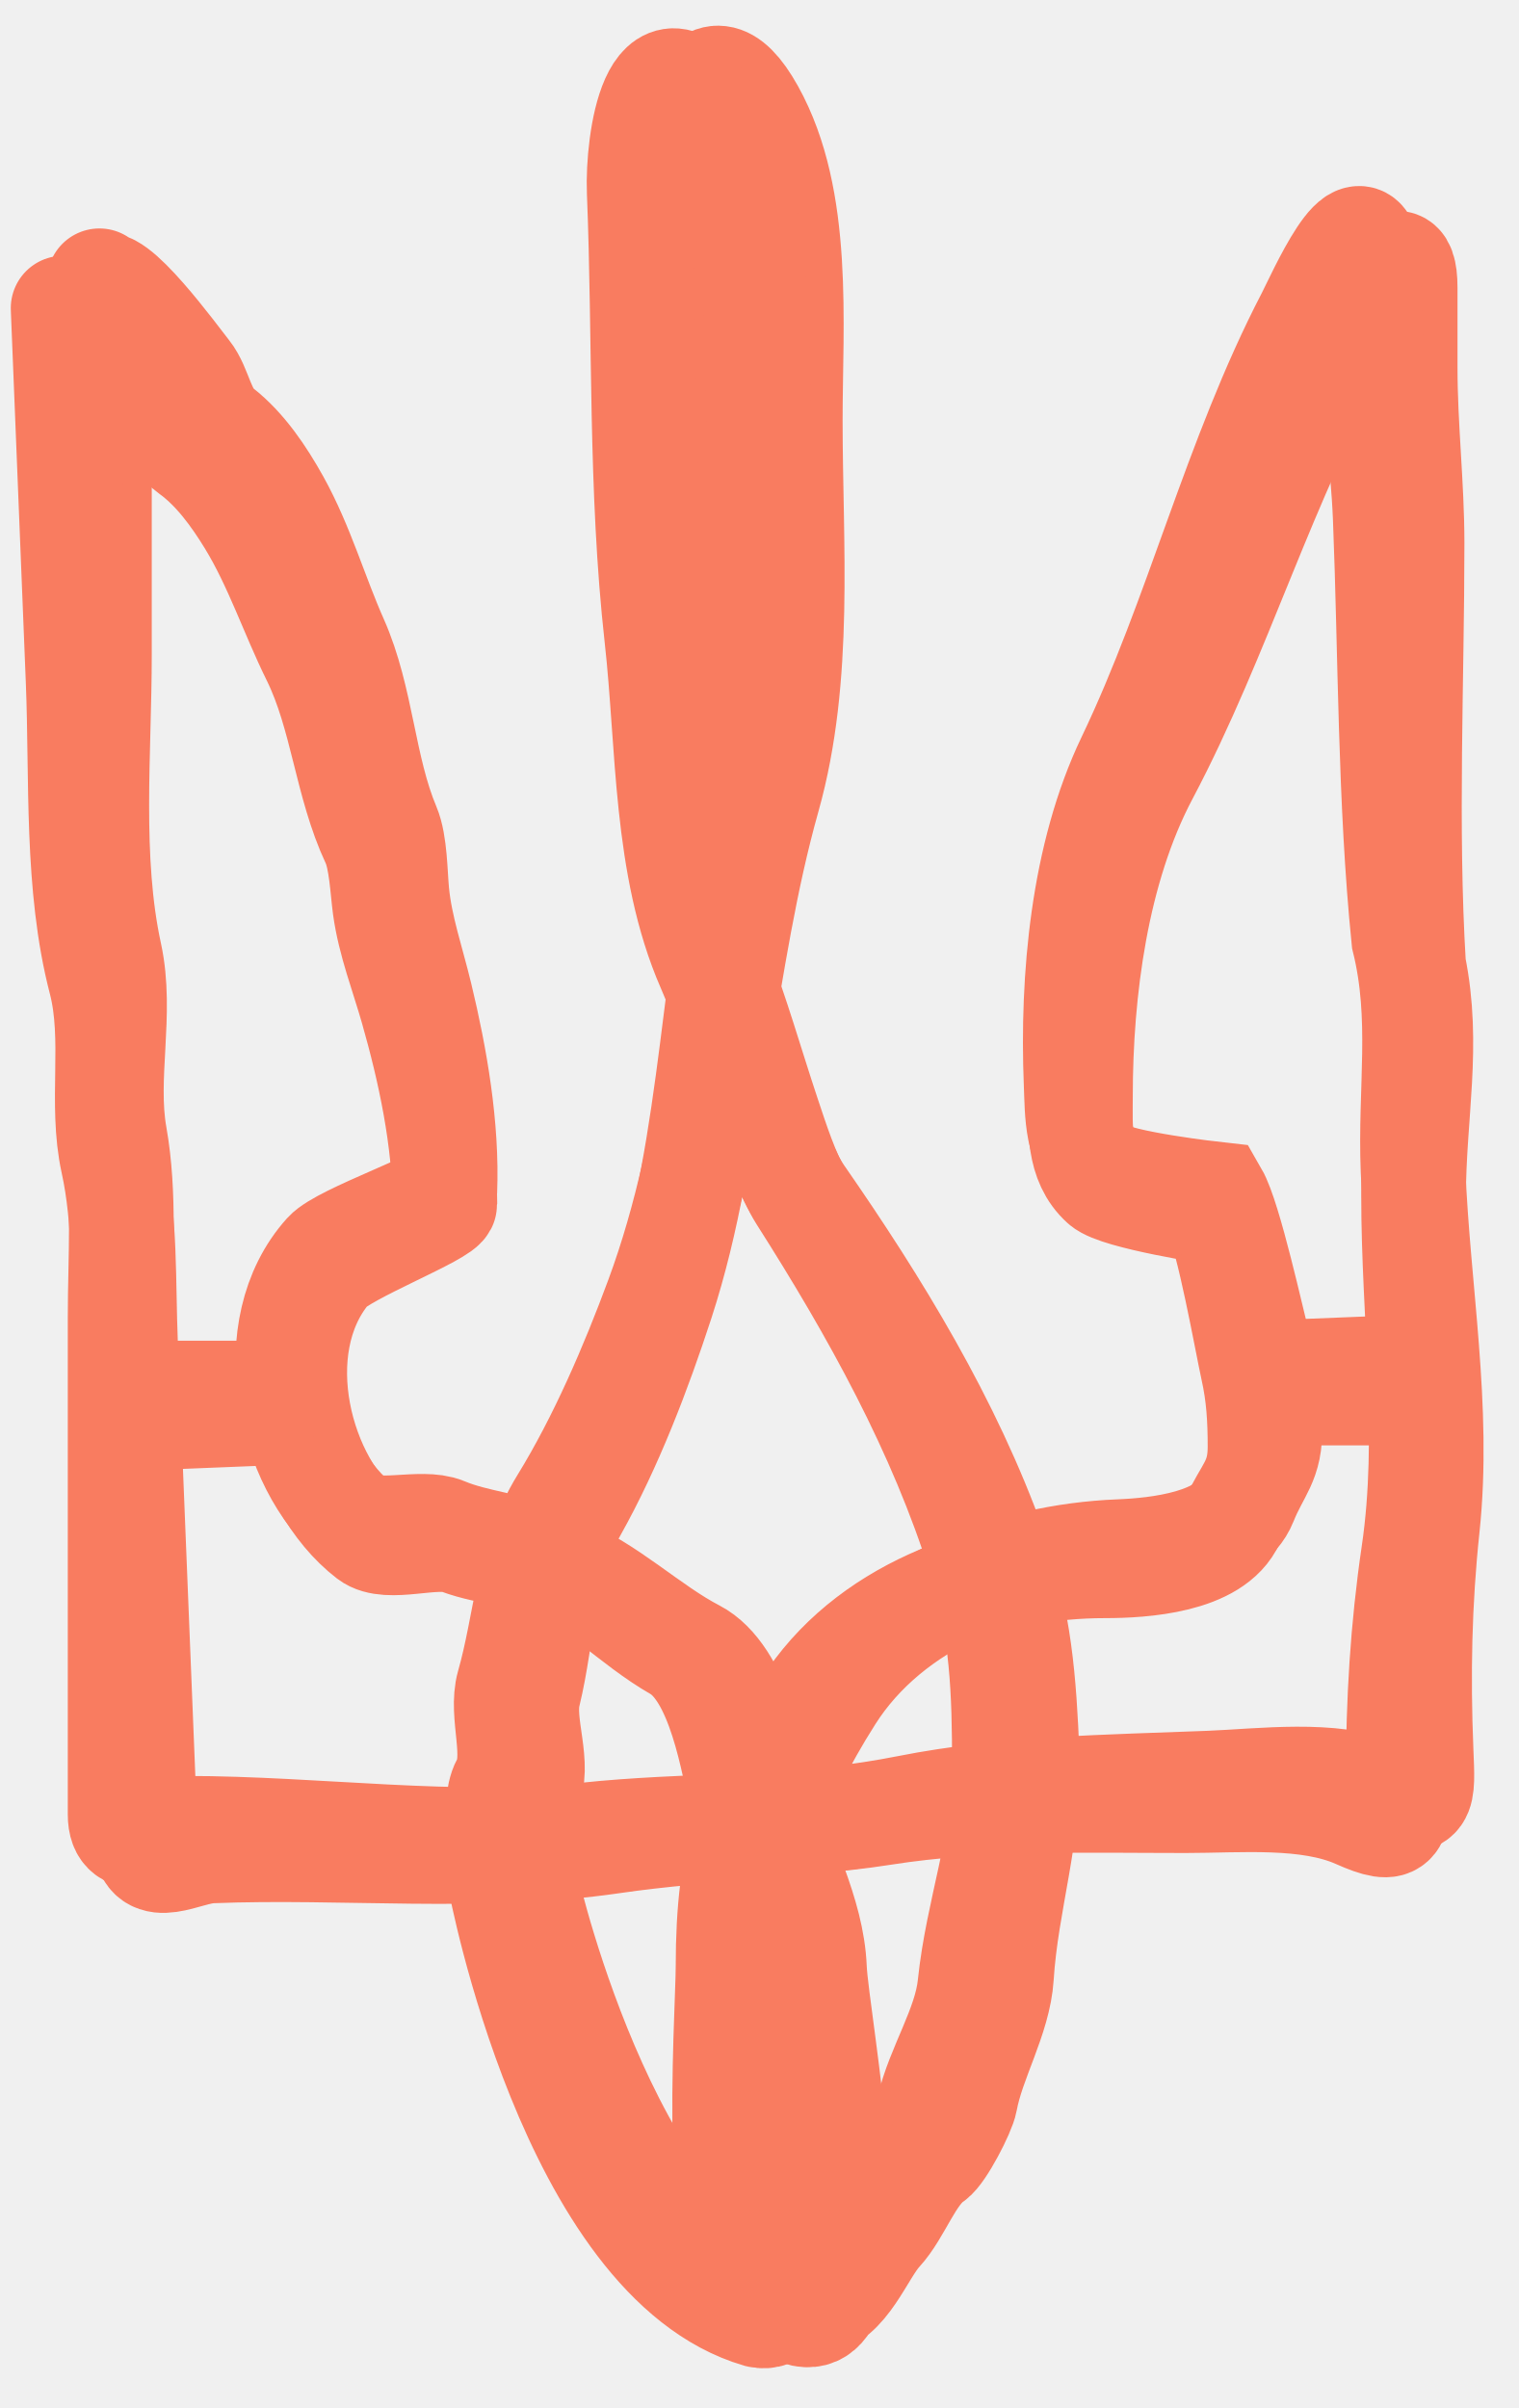
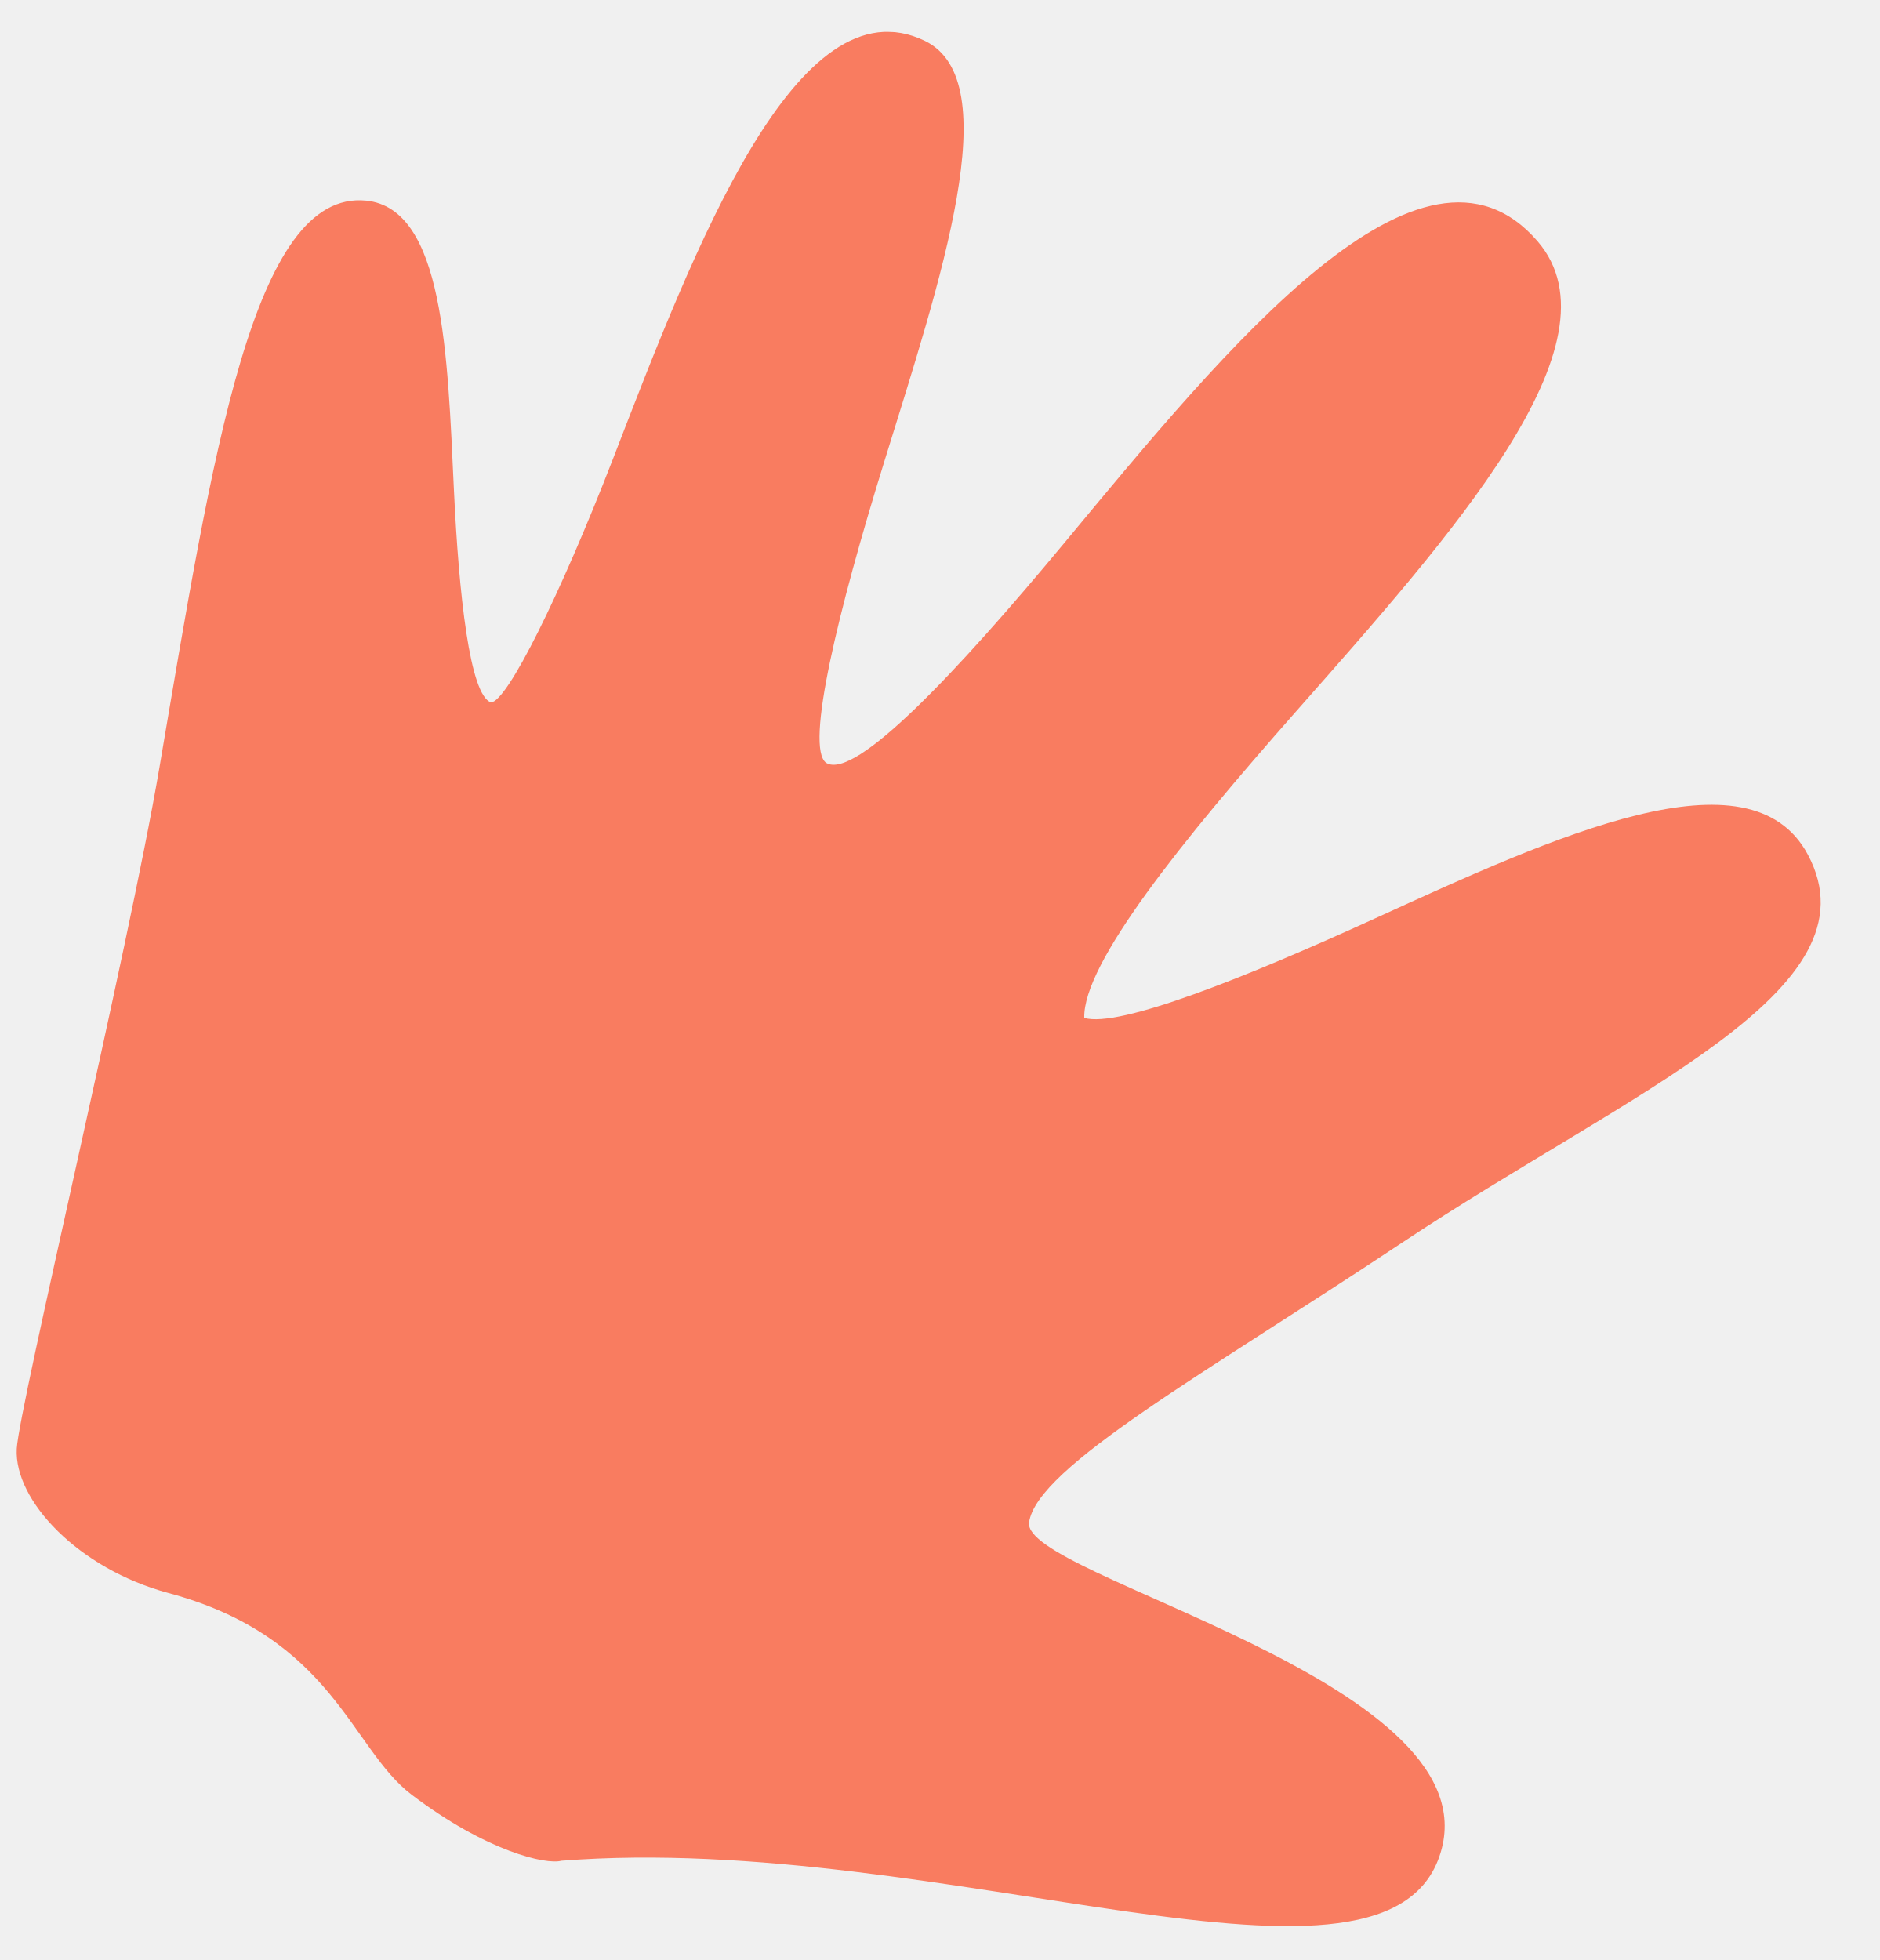
- <svg xmlns="http://www.w3.org/2000/svg" width="29" height="46" viewBox="0 0 29 46" fill="none">
-   <path d="M1.899 5.364C1.899 7.742 1.899 10.12 1.899 12.498C1.899 14.368 1.699 16.402 2.097 18.231C2.342 19.36 1.991 20.566 2.192 21.699C2.392 22.825 2.295 24.016 2.295 25.16C2.295 26.411 2.295 27.663 2.295 28.914C2.295 30.302 2.295 31.69 2.295 33.078C2.295 33.606 2.295 34.134 2.295 34.662C2.295 35.394 3.045 34.926 3.541 34.926C6.066 34.926 8.669 35.317 11.203 35.051C13.069 34.854 15.01 34.925 16.87 34.633C18.778 34.333 20.715 34.398 22.648 34.398C23.677 34.398 24.977 34.273 25.918 34.691C26.742 35.057 26.71 34.846 26.71 33.944C26.71 32.496 26.792 31.108 27.003 29.676C27.335 27.428 27.003 25.13 27.003 22.858C27.003 21.302 27.315 19.969 27.003 18.444C26.842 15.79 26.974 12.973 26.974 10.379C26.974 9.265 26.842 8.161 26.842 7.021C26.842 6.513 26.842 6.004 26.842 5.496C26.842 4.133 25.854 6.149 25.661 6.486C24.15 9.131 23.313 12.117 21.893 14.8C20.94 16.601 20.639 18.926 20.639 20.944C20.639 21.523 20.585 22.192 21.064 22.623C21.344 22.875 23.218 23.161 23.218 23.161C23.465 23.629 23.817 25.634 23.931 26.15C24.042 26.648 24.07 27.1 24.07 27.638C24.07 28.315 23.801 28.472 23.543 29.053C23.199 29.827 21.825 29.911 21.108 29.911C18.989 29.911 16.711 30.688 15.492 32.448C14.297 34.174 13.908 35.416 13.908 37.565C13.908 38.477 13.505 44.099 14.7 44.032C15.311 43.998 15.655 43.077 16.02 42.712C16.399 42.333 16.646 41.632 17.076 41.363C17.261 41.248 17.695 40.488 17.743 40.271C17.911 39.515 18.446 38.717 18.527 37.932C18.678 36.48 19.187 35.227 19.187 33.738C19.187 32.31 19.148 31.124 18.725 29.772C17.961 27.325 16.684 25.031 15.301 22.858C15.047 22.458 14.826 21.768 14.671 21.303C14.355 20.357 14.078 19.369 13.718 18.444C12.951 16.473 13.125 14.171 12.977 12.102C12.774 9.255 12.985 6.427 12.985 3.59C12.985 2.596 13.414 0.409 14.37 2.131C15.305 3.813 15.096 6.165 15.096 8.033C15.096 10.411 15.32 12.923 14.671 15.233C13.782 18.393 13.704 21.704 12.559 24.793C12.077 26.097 11.47 27.508 10.741 28.694C10.063 29.795 10.055 30.992 9.715 32.184C9.552 32.754 9.909 33.546 9.619 34.068C9.384 34.492 9.553 35.923 9.553 35.923C9.553 35.923 10.912 43.181 14.49 44.23C15.856 44.533 14.964 38.619 14.964 37.631C14.964 36.548 14.411 35.505 14.18 34.464C14.002 33.663 13.746 31.963 12.926 31.495C12.078 31.01 11.323 30.191 10.396 29.779C9.78 29.505 9.092 29.472 8.497 29.222C8.05 29.033 7.145 29.349 6.789 29.053C5.504 27.982 4.94 25.37 6.225 23.943C6.525 23.609 8.491 22.936 8.497 22.755C8.545 21.53 8.315 20.204 8.028 19.016C7.872 18.367 7.645 17.719 7.581 17.051C7.547 16.694 7.548 16.112 7.412 15.79C6.936 14.659 6.916 13.354 6.415 12.226C6.032 11.365 5.767 10.426 5.301 9.587C5.016 9.075 4.664 8.549 4.208 8.194C3.858 7.921 3.828 7.412 3.585 7.109C3.386 6.86 2.1 5.093 1.899 5.496" stroke="#F97C60" stroke-width="2" stroke-linecap="round" />
-   <path d="M2.427 26.611H4.934" stroke="#F97C60" stroke-width="2" stroke-linecap="round" />
-   <path d="M24.862 26.611H27.106" stroke="#F97C60" stroke-width="2" stroke-linecap="round" />
-   <path d="M1.206 5.886C1.301 8.262 1.397 10.638 1.493 13.014C1.568 14.883 1.45 16.923 1.921 18.735C2.212 19.854 1.909 21.072 2.156 22.197C2.401 23.314 2.351 24.507 2.397 25.65C2.448 26.901 2.498 28.151 2.548 29.401C2.604 30.788 2.66 32.175 2.716 33.562C2.737 34.09 2.758 34.617 2.779 35.145C2.809 35.876 3.54 35.378 4.035 35.358C6.558 35.257 9.174 35.543 11.696 35.175C13.553 34.903 15.495 34.896 17.342 34.529C19.236 34.154 21.174 34.14 23.105 34.063C24.133 34.021 25.428 33.844 26.384 34.224C27.222 34.557 27.182 34.347 27.146 33.445C27.087 31.999 27.114 30.608 27.267 29.17C27.508 26.91 27.084 24.628 26.993 22.357C26.93 20.802 27.189 19.458 26.816 17.946C26.548 15.301 26.566 12.481 26.462 9.889C26.417 8.776 26.241 7.678 26.195 6.539C26.175 6.031 26.154 5.523 26.134 5.015C26.079 3.653 25.173 5.708 24.994 6.052C23.59 8.755 22.874 11.773 21.563 14.511C20.683 16.348 20.476 18.684 20.557 20.7C20.581 21.279 20.553 21.949 21.05 22.361C21.34 22.602 23.224 22.812 23.224 22.812C23.488 23.269 23.921 25.259 24.056 25.769C24.186 26.262 24.233 26.714 24.255 27.251C24.282 27.927 24.019 28.095 23.784 28.686C23.472 29.473 22.103 29.612 21.387 29.641C19.27 29.726 17.024 30.594 15.877 32.402C14.752 34.174 14.414 35.431 14.5 37.579C14.537 38.489 14.36 44.123 15.551 44.008C16.16 43.95 16.467 43.016 16.817 42.637C17.181 42.242 17.399 41.532 17.818 41.246C17.998 41.123 18.401 40.347 18.44 40.128C18.578 39.366 19.081 38.547 19.13 37.759C19.222 36.303 19.681 35.03 19.621 33.542C19.564 32.116 19.477 30.932 19 29.598C18.138 27.184 16.77 24.943 15.301 22.827C15.03 22.437 14.782 21.757 14.608 21.299C14.255 20.366 13.938 19.39 13.541 18.48C12.696 16.541 12.777 14.235 12.546 12.173C12.229 9.337 12.325 6.503 12.211 3.668C12.171 2.675 12.512 0.472 13.537 2.154C14.539 3.798 14.425 6.156 14.5 8.022C14.595 10.398 14.921 12.899 14.364 15.233C13.603 18.427 13.658 21.738 12.639 24.871C12.209 26.193 11.66 27.628 10.979 28.842C10.346 29.969 10.386 31.165 10.093 32.37C9.954 32.947 10.342 33.724 10.074 34.257C9.856 34.689 10.083 36.113 10.083 36.113C10.083 36.113 11.732 43.311 15.349 44.214C16.727 44.463 15.598 38.589 15.558 37.602C15.514 36.52 14.92 35.5 14.647 34.469C14.437 33.676 14.113 31.988 13.274 31.552C12.407 31.102 11.621 30.314 10.678 29.94C10.051 29.691 9.362 29.685 8.758 29.459C8.303 29.289 7.412 29.641 7.045 29.36C5.718 28.341 5.049 25.754 6.275 24.276C6.562 23.93 8.499 23.18 8.498 22.998C8.496 21.772 8.214 20.457 7.879 19.281C7.697 18.639 7.444 18 7.353 17.335C7.305 16.98 7.283 16.399 7.134 16.082C6.613 14.971 6.54 13.668 5.995 12.562C5.577 11.716 5.274 10.788 4.775 9.969C4.47 9.468 4.097 8.957 3.627 8.621C3.266 8.363 3.216 7.855 2.961 7.562C2.752 7.321 1.396 5.608 1.211 6.018" stroke="#F97C60" stroke-width="2" stroke-linecap="round" />
-   <path d="M2.587 27.096L5.092 26.995" stroke="#F97C60" stroke-width="2" stroke-linecap="round" />
-   <path d="M25.005 26.193L27.247 26.103" stroke="#F97C60" stroke-width="2" stroke-linecap="round" />
+ <svg xmlns="http://www.w3.org/2000/svg" width="47" height="49" viewBox="0 0 47 49" fill="none">
+   <g id="Frame" clip-path="url(#clip0_1247_8114)">
+     <path id="Vector" d="M36.044 46.217C37.147 41.982 25.539 39.413 25.727 38.062C25.92 36.672 30.155 34.323 35.033 31.08C40.773 27.261 47.016 24.767 45.197 21.365C43.751 18.66 38.877 20.905 34.386 22.956C31.154 24.433 27.974 25.706 27.107 25.448C27.069 24.093 29.54 21.029 32.388 17.802C36.263 13.405 40.626 8.564 38.439 6.031C35.553 2.689 30.686 8.658 26.618 13.562C23.904 16.833 21.375 19.509 20.656 19.073C20.113 18.688 20.968 15.217 22.101 11.561C23.514 6.995 25.19 2.023 23.122 1.022C19.924 -0.526 17.368 6.182 15.324 11.474C14.001 14.89 12.672 17.556 12.274 17.56C11.746 17.38 11.472 14.887 11.347 12.226C11.189 8.875 11.097 5.214 9.155 5.016C6.325 4.732 5.32 11.348 3.984 19.198C3.198 23.816 0.475 35.172 0.419 36.217C0.349 37.514 1.966 39.222 4.212 39.826C8.332 40.934 8.768 43.712 10.29 44.867C12.17 46.292 13.655 46.623 14.032 46.519C23.645 45.763 34.855 50.769 36.044 46.217Z" fill="#F97C60" />
+   </g>
+   <defs>
+     <clipPath id="clip0_1247_8114">
+       <rect width="46.94" height="44.532" fill="white" transform="translate(46.3354 1.74219) rotate(92.2429)" />
+     </clipPath>
+   </defs>
</svg>
